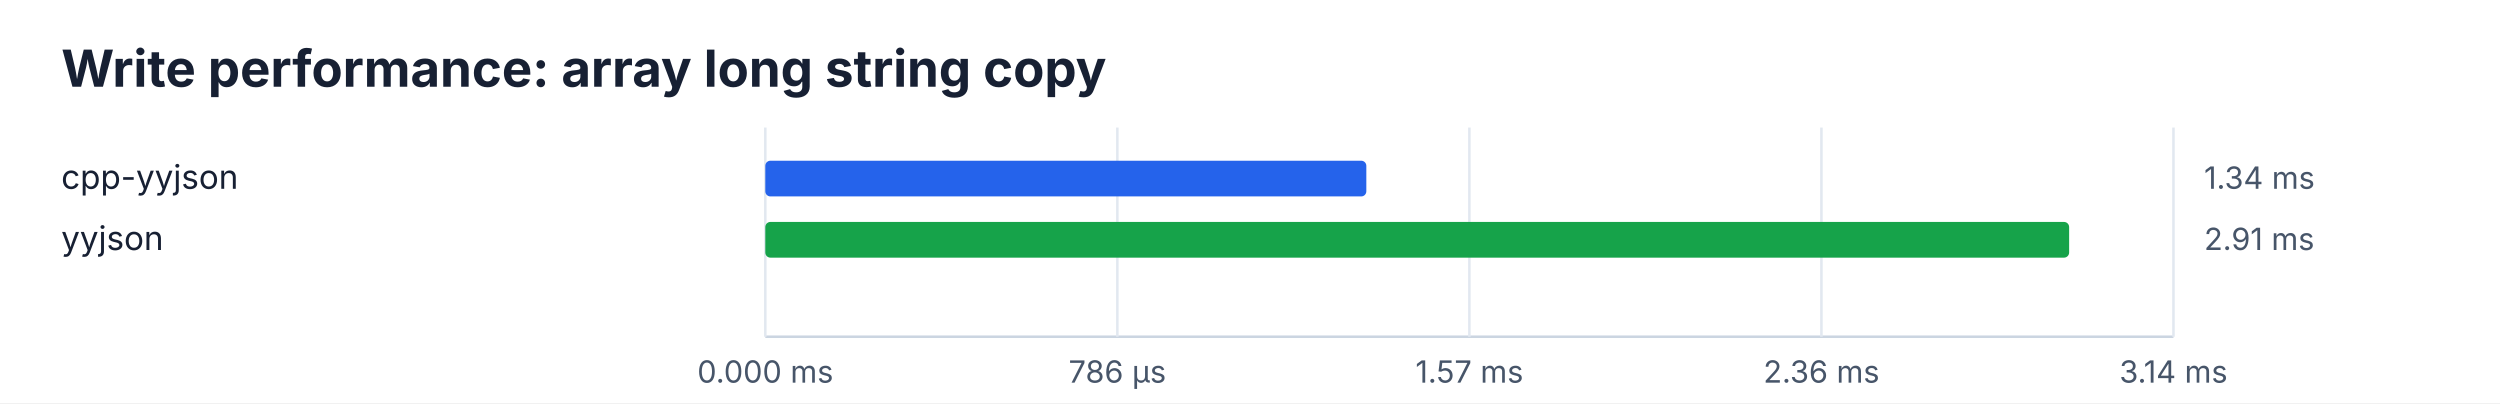
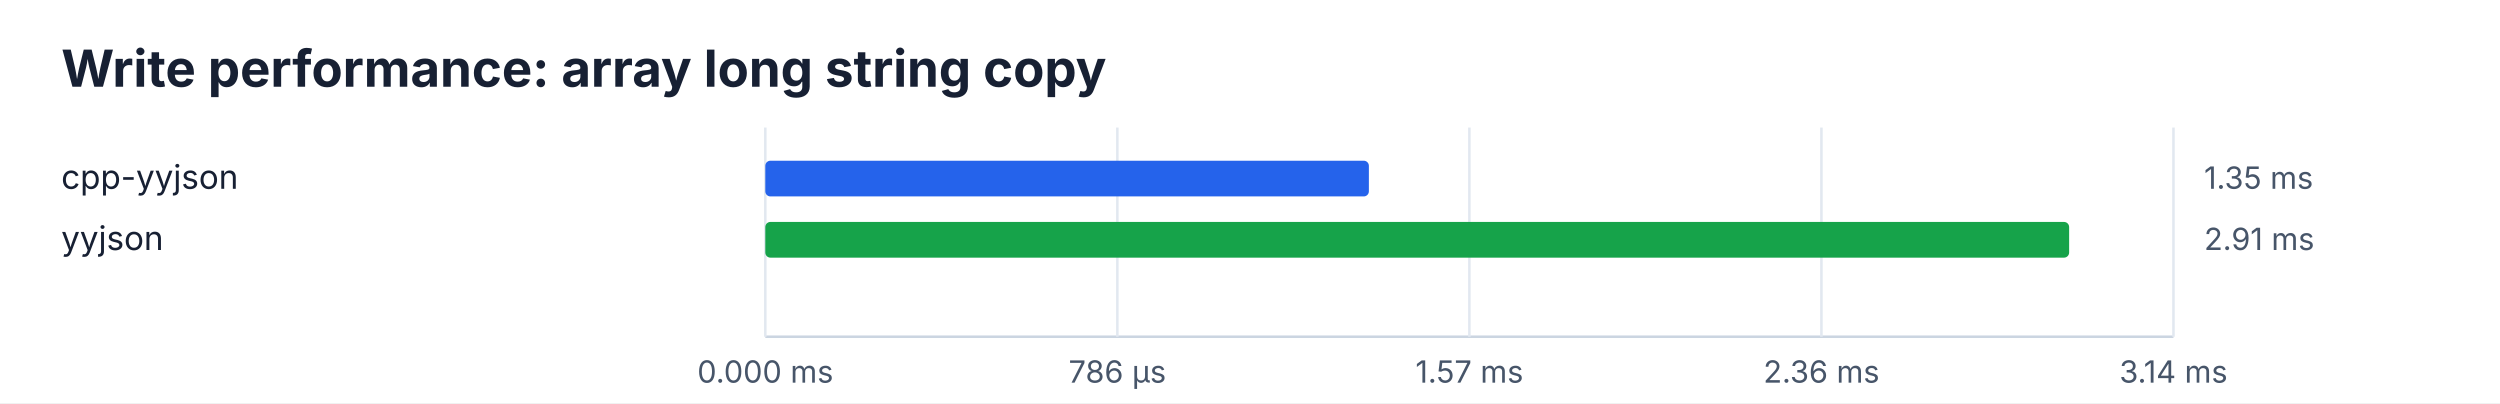
<svg xmlns="http://www.w3.org/2000/svg" width="980" height="158" viewBox="0 0 980 158">
  <rect width="100%" height="100%" fill="#ffffff" />
  <style>text{font-family:ui-sans-serif,system-ui,-apple-system,BlinkMacSystemFont,"Segoe UI",sans-serif;fill:#172033}.title{font-size:20px;font-weight:700}.heading{font-size:13px;font-weight:600;fill:#334155}.label{font-size:13px}.value{font-size:12px;fill:#475569}.axis{stroke:#cbd5e1;stroke-width:1}.grid{stroke:#e2e8f0;stroke-width:1}</style>
  <text x="24" y="34" class="title">Write performance: array long string copy</text>
  <line x1="300" y1="132" x2="852" y2="132" class="axis" />
  <line x1="300.0" y1="50" x2="300.0" y2="132" class="grid" />
  <text x="300.0" y="150" class="value" text-anchor="middle">0.000 ms</text>
  <line x1="438.0" y1="50" x2="438.0" y2="132" class="grid" />
  <text x="438.0" y="150" class="value" text-anchor="middle">786 µs</text>
  <line x1="576.0" y1="50" x2="576.0" y2="132" class="grid" />
  <text x="576.0" y="150" class="value" text-anchor="middle">1.57 ms</text>
  <line x1="714.0" y1="50" x2="714.0" y2="132" class="grid" />
  <text x="714.0" y="150" class="value" text-anchor="middle">2.36 ms</text>
  <line x1="852.0" y1="50" x2="852.0" y2="132" class="grid" />
  <text x="852.0" y="150" class="value" text-anchor="middle">3.14 ms</text>
  <text x="24" y="74" class="label">cpp-yyjson</text>
-   <rect x="300" y="63" width="235.6" height="14" rx="2" fill="#2563eb" />
-   <text x="864" y="74" class="value">1.34 ms</text>
+   <rect x="300" y="63" width="236.6" height="14" rx="2" fill="#2563eb" />
+   <text x="864" y="74" class="value">1.35 ms</text>
  <text x="24" y="98" class="label">yyjson</text>
  <rect x="300" y="87" width="511.1" height="14" rx="2" fill="#16a34a" />
  <text x="864" y="98" class="value">2.91 ms</text>
</svg>
